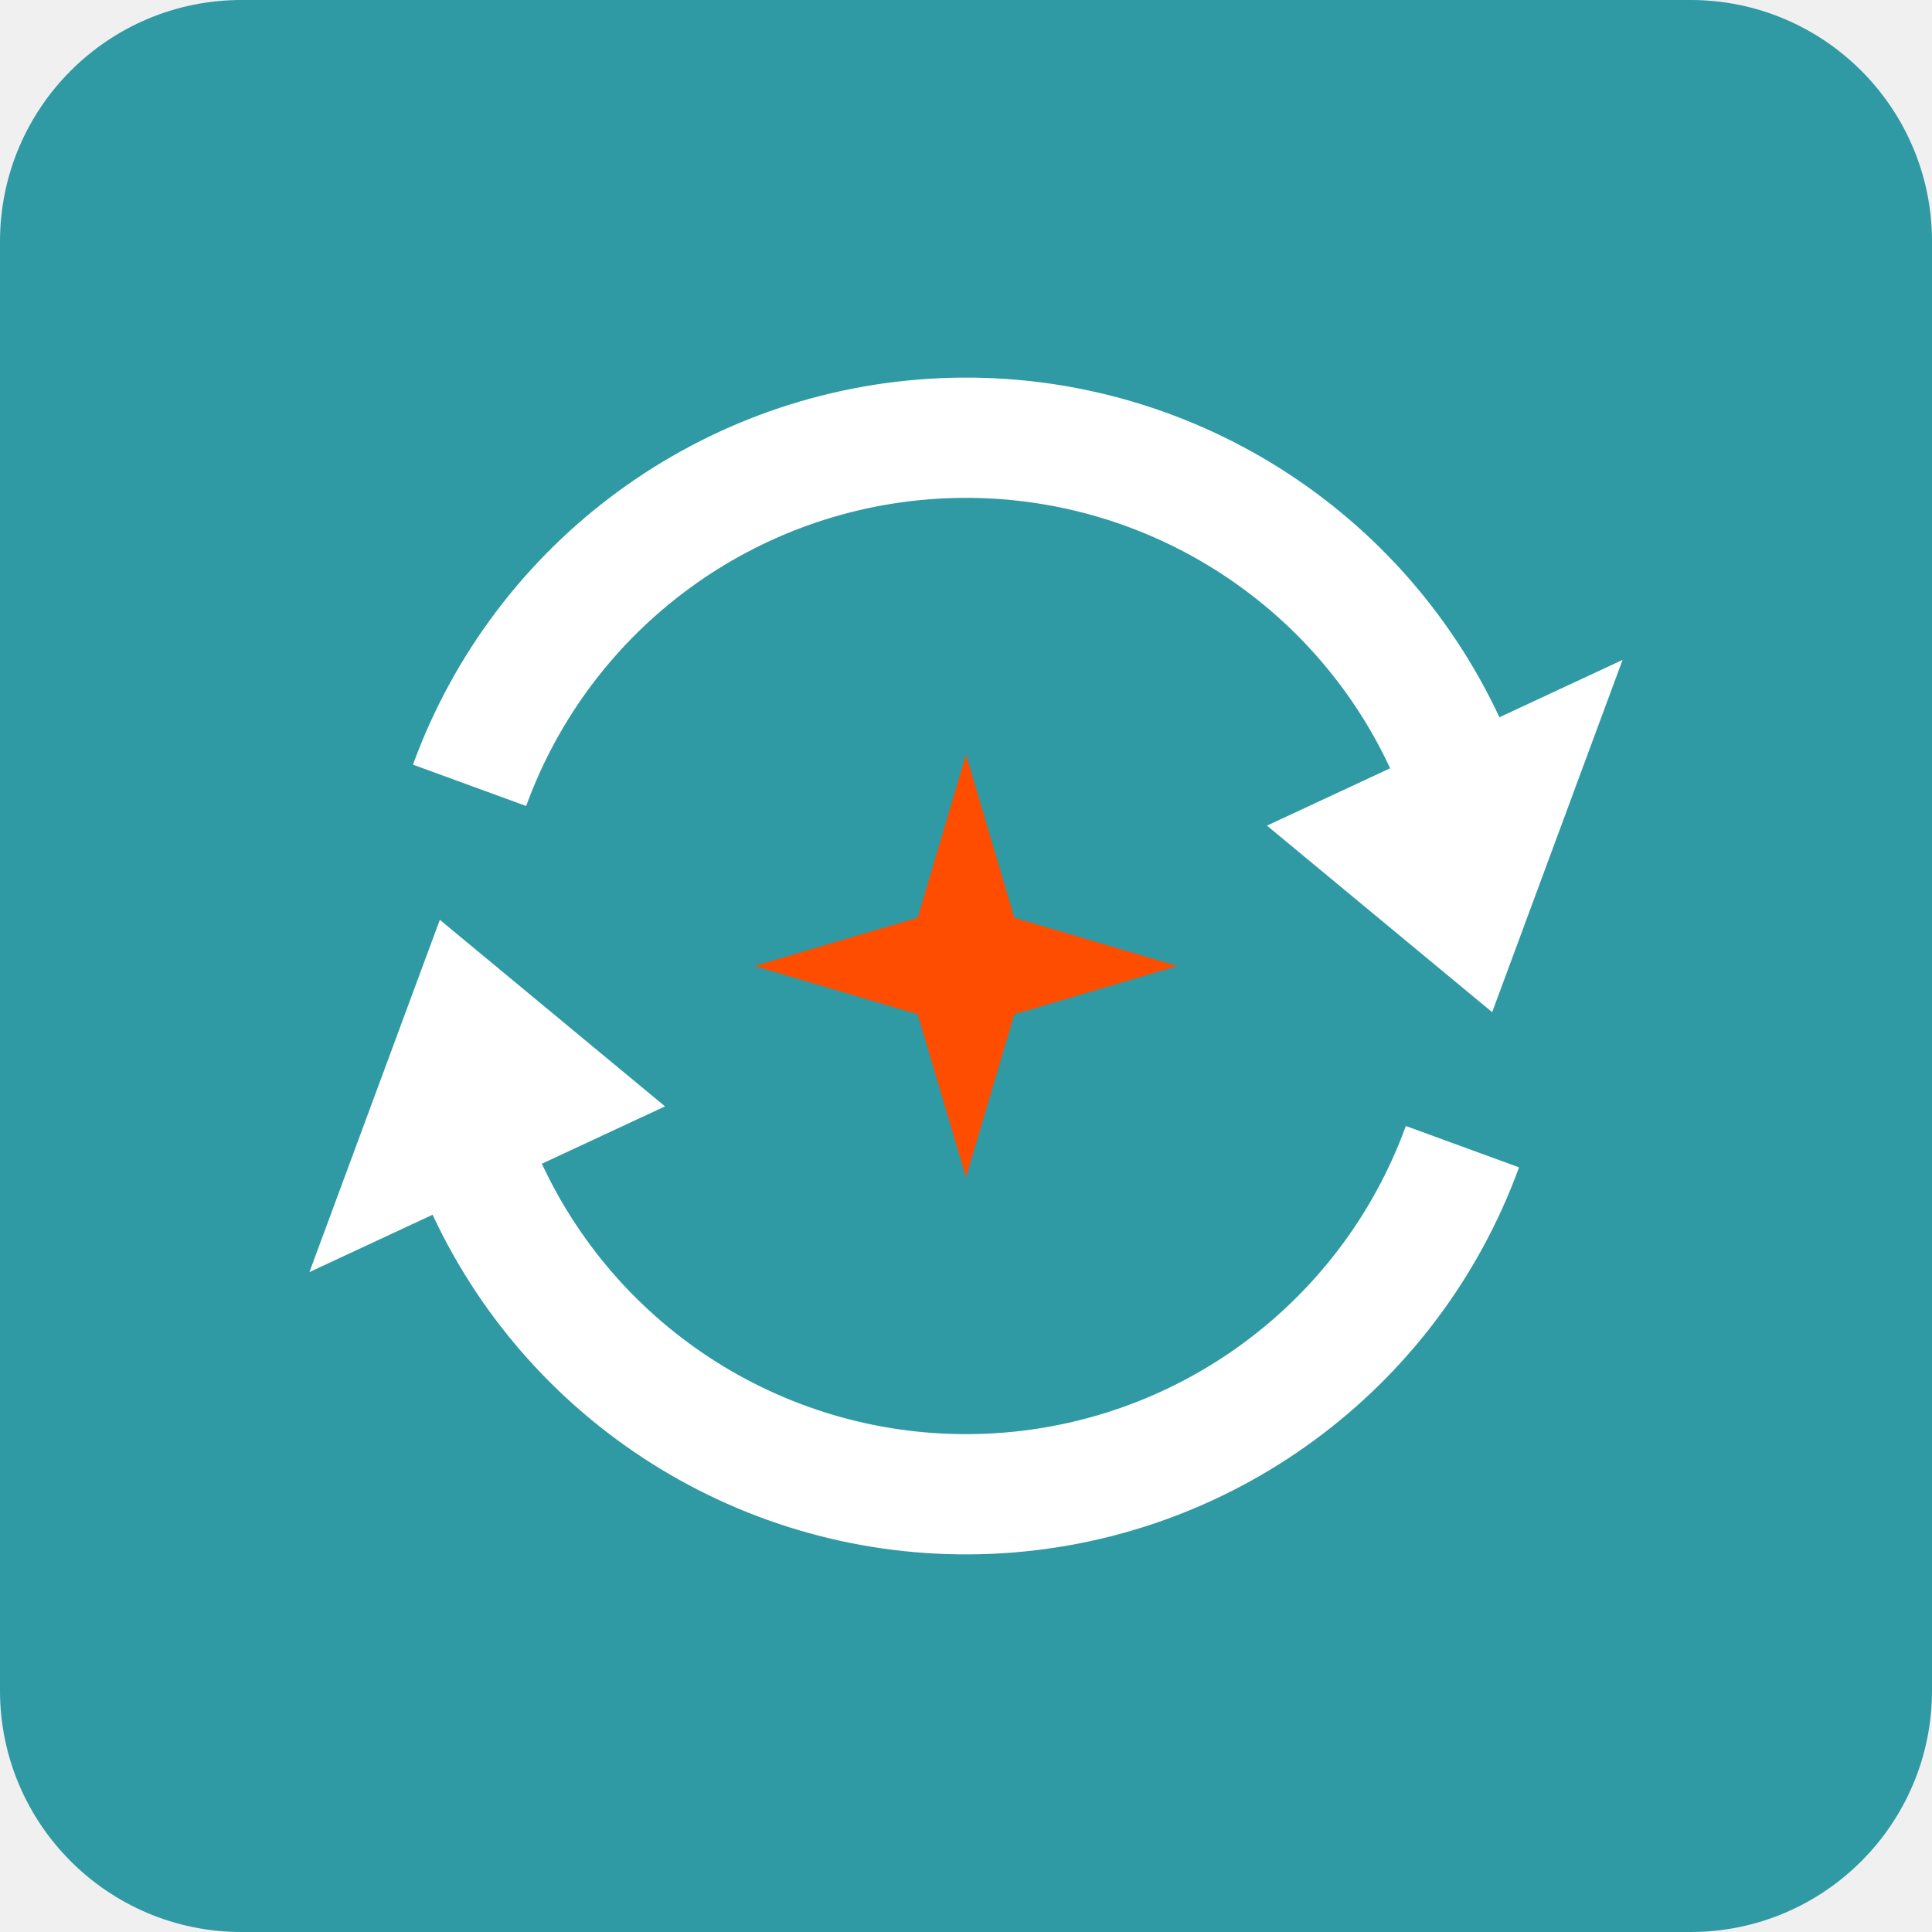
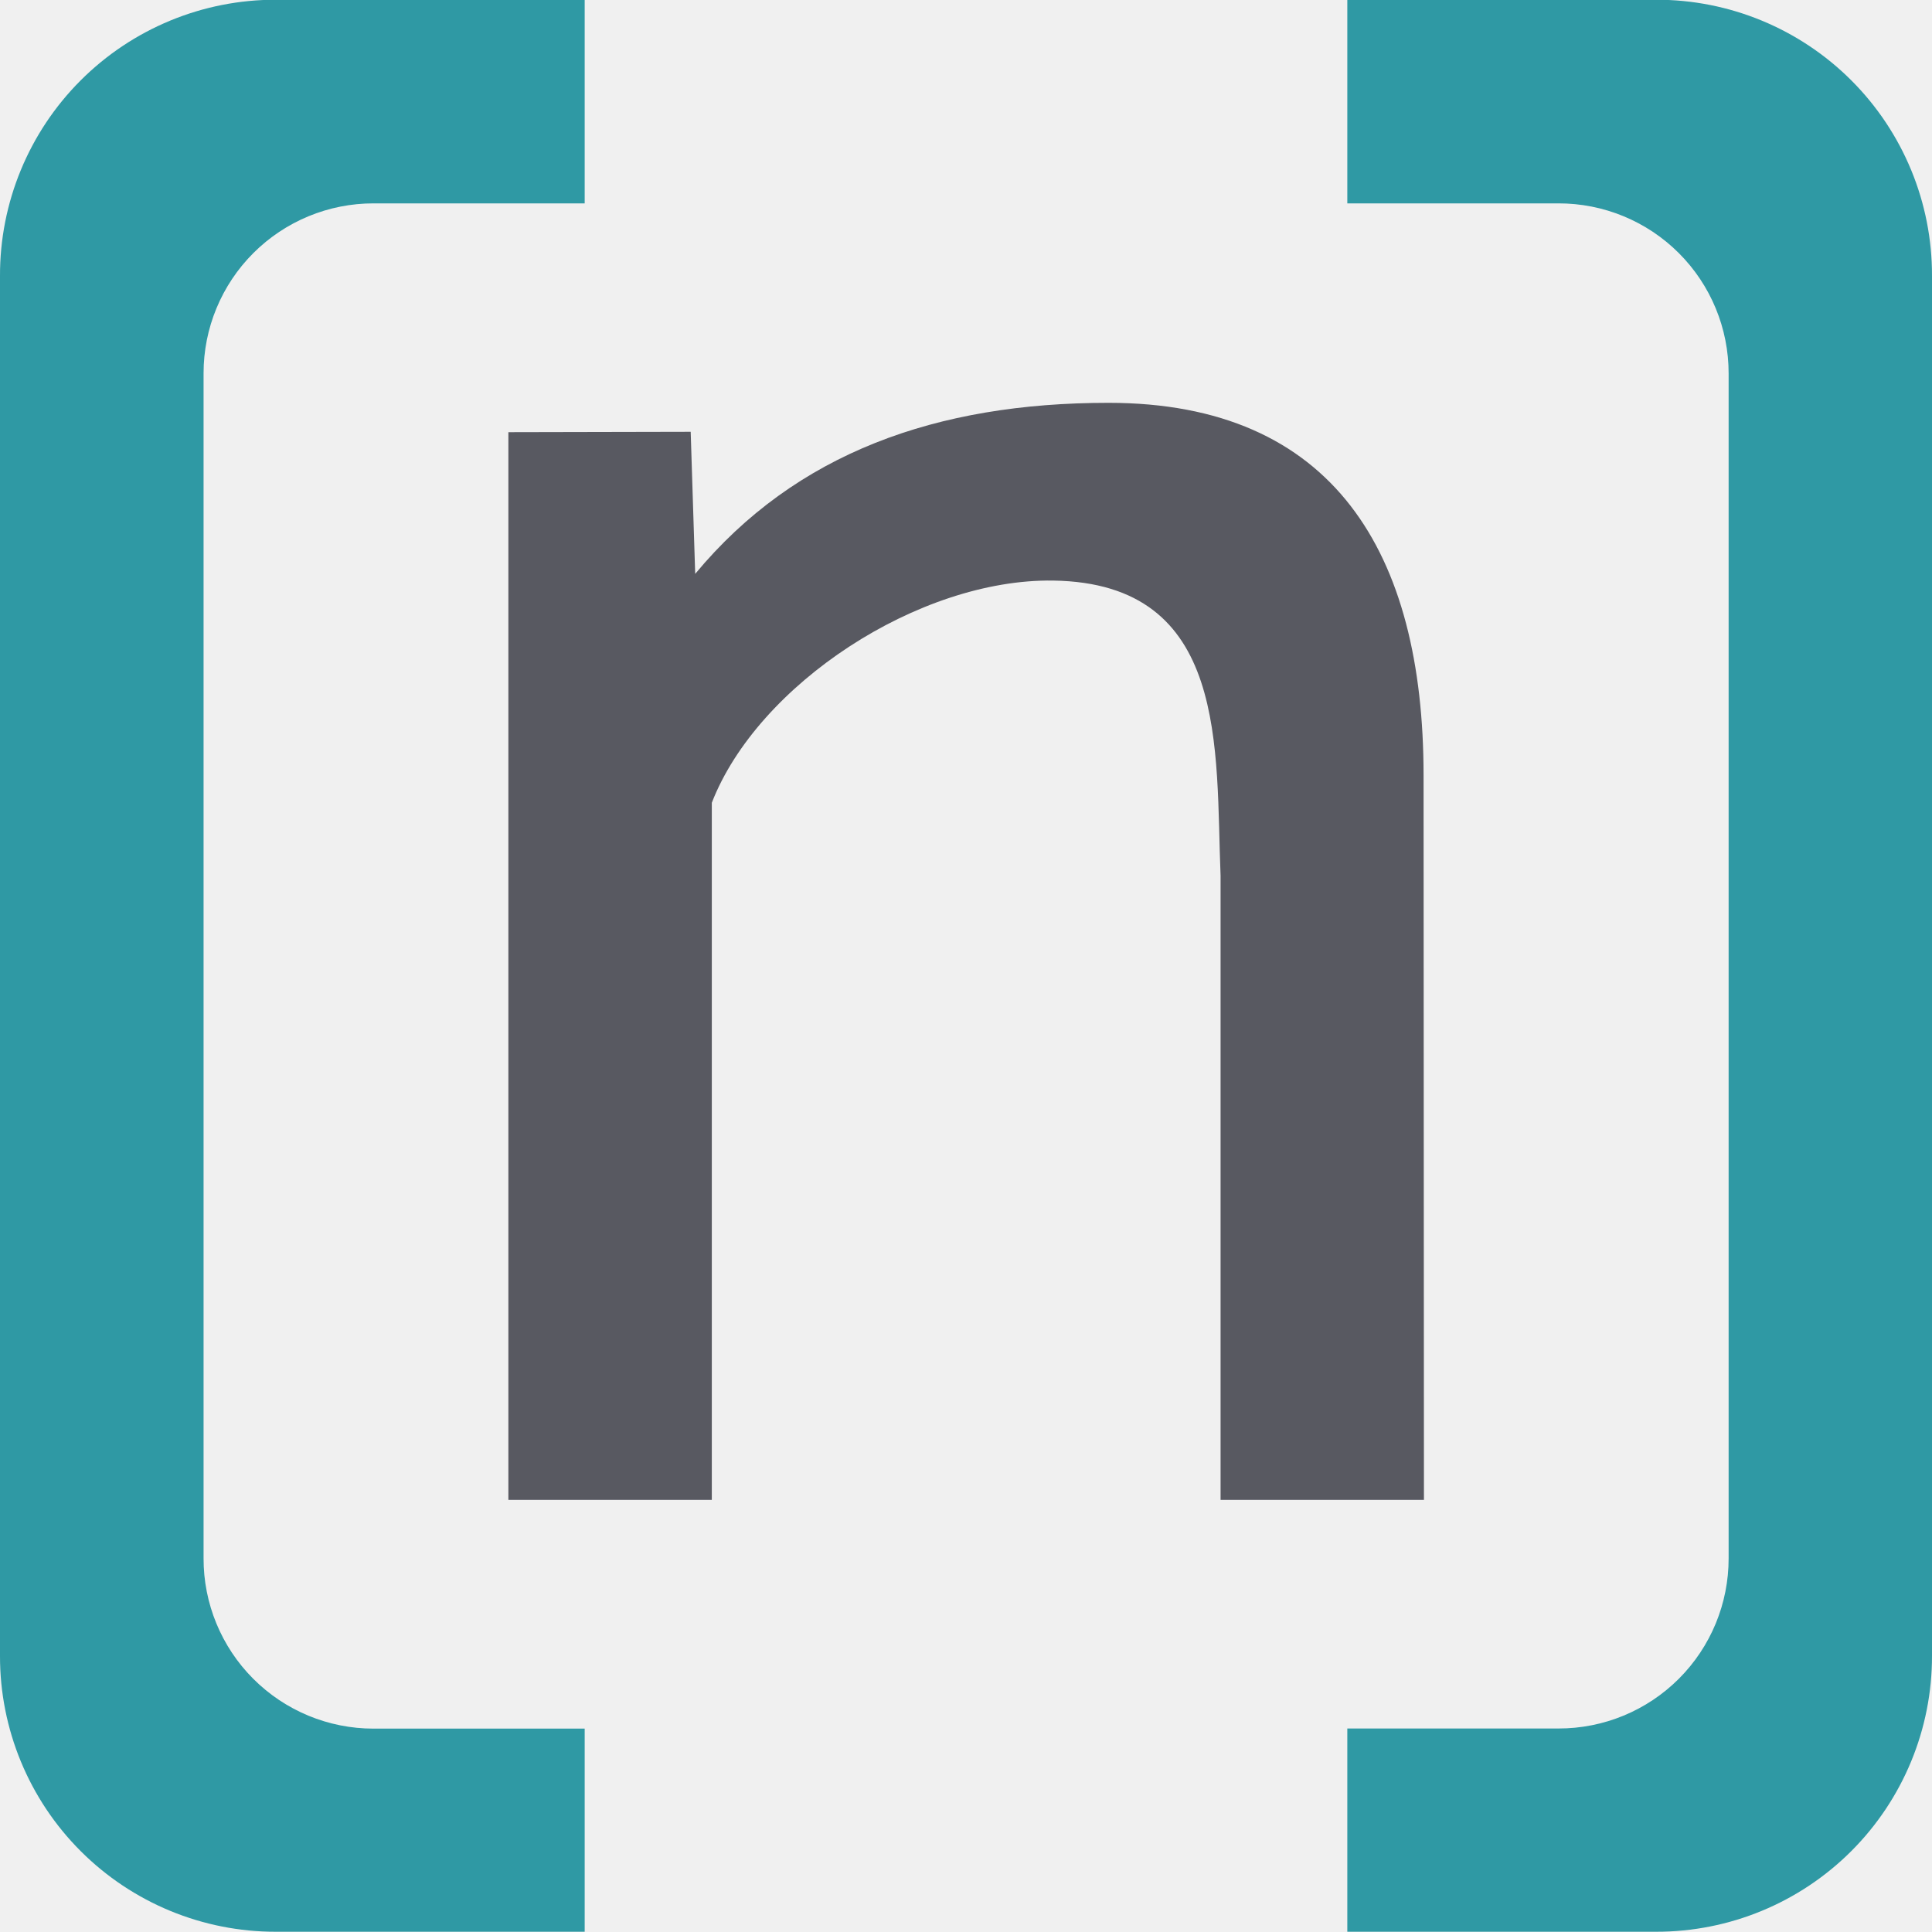
- <svg xmlns="http://www.w3.org/2000/svg" viewBox="0 0 64 64">
-   <rect width="64" height="64" rx="8" fill="#2F99A4" />
-   <path fill="#FFFFFF" d="M13.68 25.33A19.5 19.5 0 0 1 49.67 23.76L53.75 21.86L49.43 33.53L41.97 27.35L46.05 25.45A15.5 15.5 0 0 0 17.43 26.7Z" />
-   <path fill="#FFFFFF" d="M50.32 38.67A19.5 19.5 0 0 1 14.33 40.24L10.25 42.14L14.57 30.47L22.03 36.65L17.95 38.55A15.5 15.5 0 0 0 46.57 37.3Z" />
-   <path fill="#FF4D00" d="M32 25L33.6 30.4L39 32L33.6 33.6L32 39L30.4 33.6L25 32L30.4 30.4Z" />
+ <svg xmlns="http://www.w3.org/2000/svg" viewBox="0 0 300 300">
+   <path fill="#2F99A4" d="M209.6,0V31.62h32.77a26.38,26.38,0,0,1,26.44,26.43V242a26.38,26.38,0,0,1-26.44,26.44H209.6V300h47.93a42.77,42.77,0,0,0,42.86-42.86V42.89A42.76,42.76,0,0,0,257.53,0ZM43.25,0A42.76,42.76,0,0,0,.39,42.89V257.18A42.76,42.76,0,0,0,43.25,300H91.18V268.46H58.4A26.38,26.38,0,0,1,32,242v-184A26.37,26.37,0,0,1,58.4,31.62H91.18V0Z" transform="translate(-0.39 -0.04)" />
+   <path fill="#585961" d="M221.44,120.41c0-34.48-13.94-57.82-48.93-57.82-26.62,0-48.54,7.74-64.17,26.56l-.7-22.06-28.31.06V232.94h31.59V124.69c7.14-18.38,32.14-34.8,53-34.5,27.38.4,25.2,26.24,26,45.81v96.94h31.58" transform="translate(-0.39 -0.04)" />
</svg>
